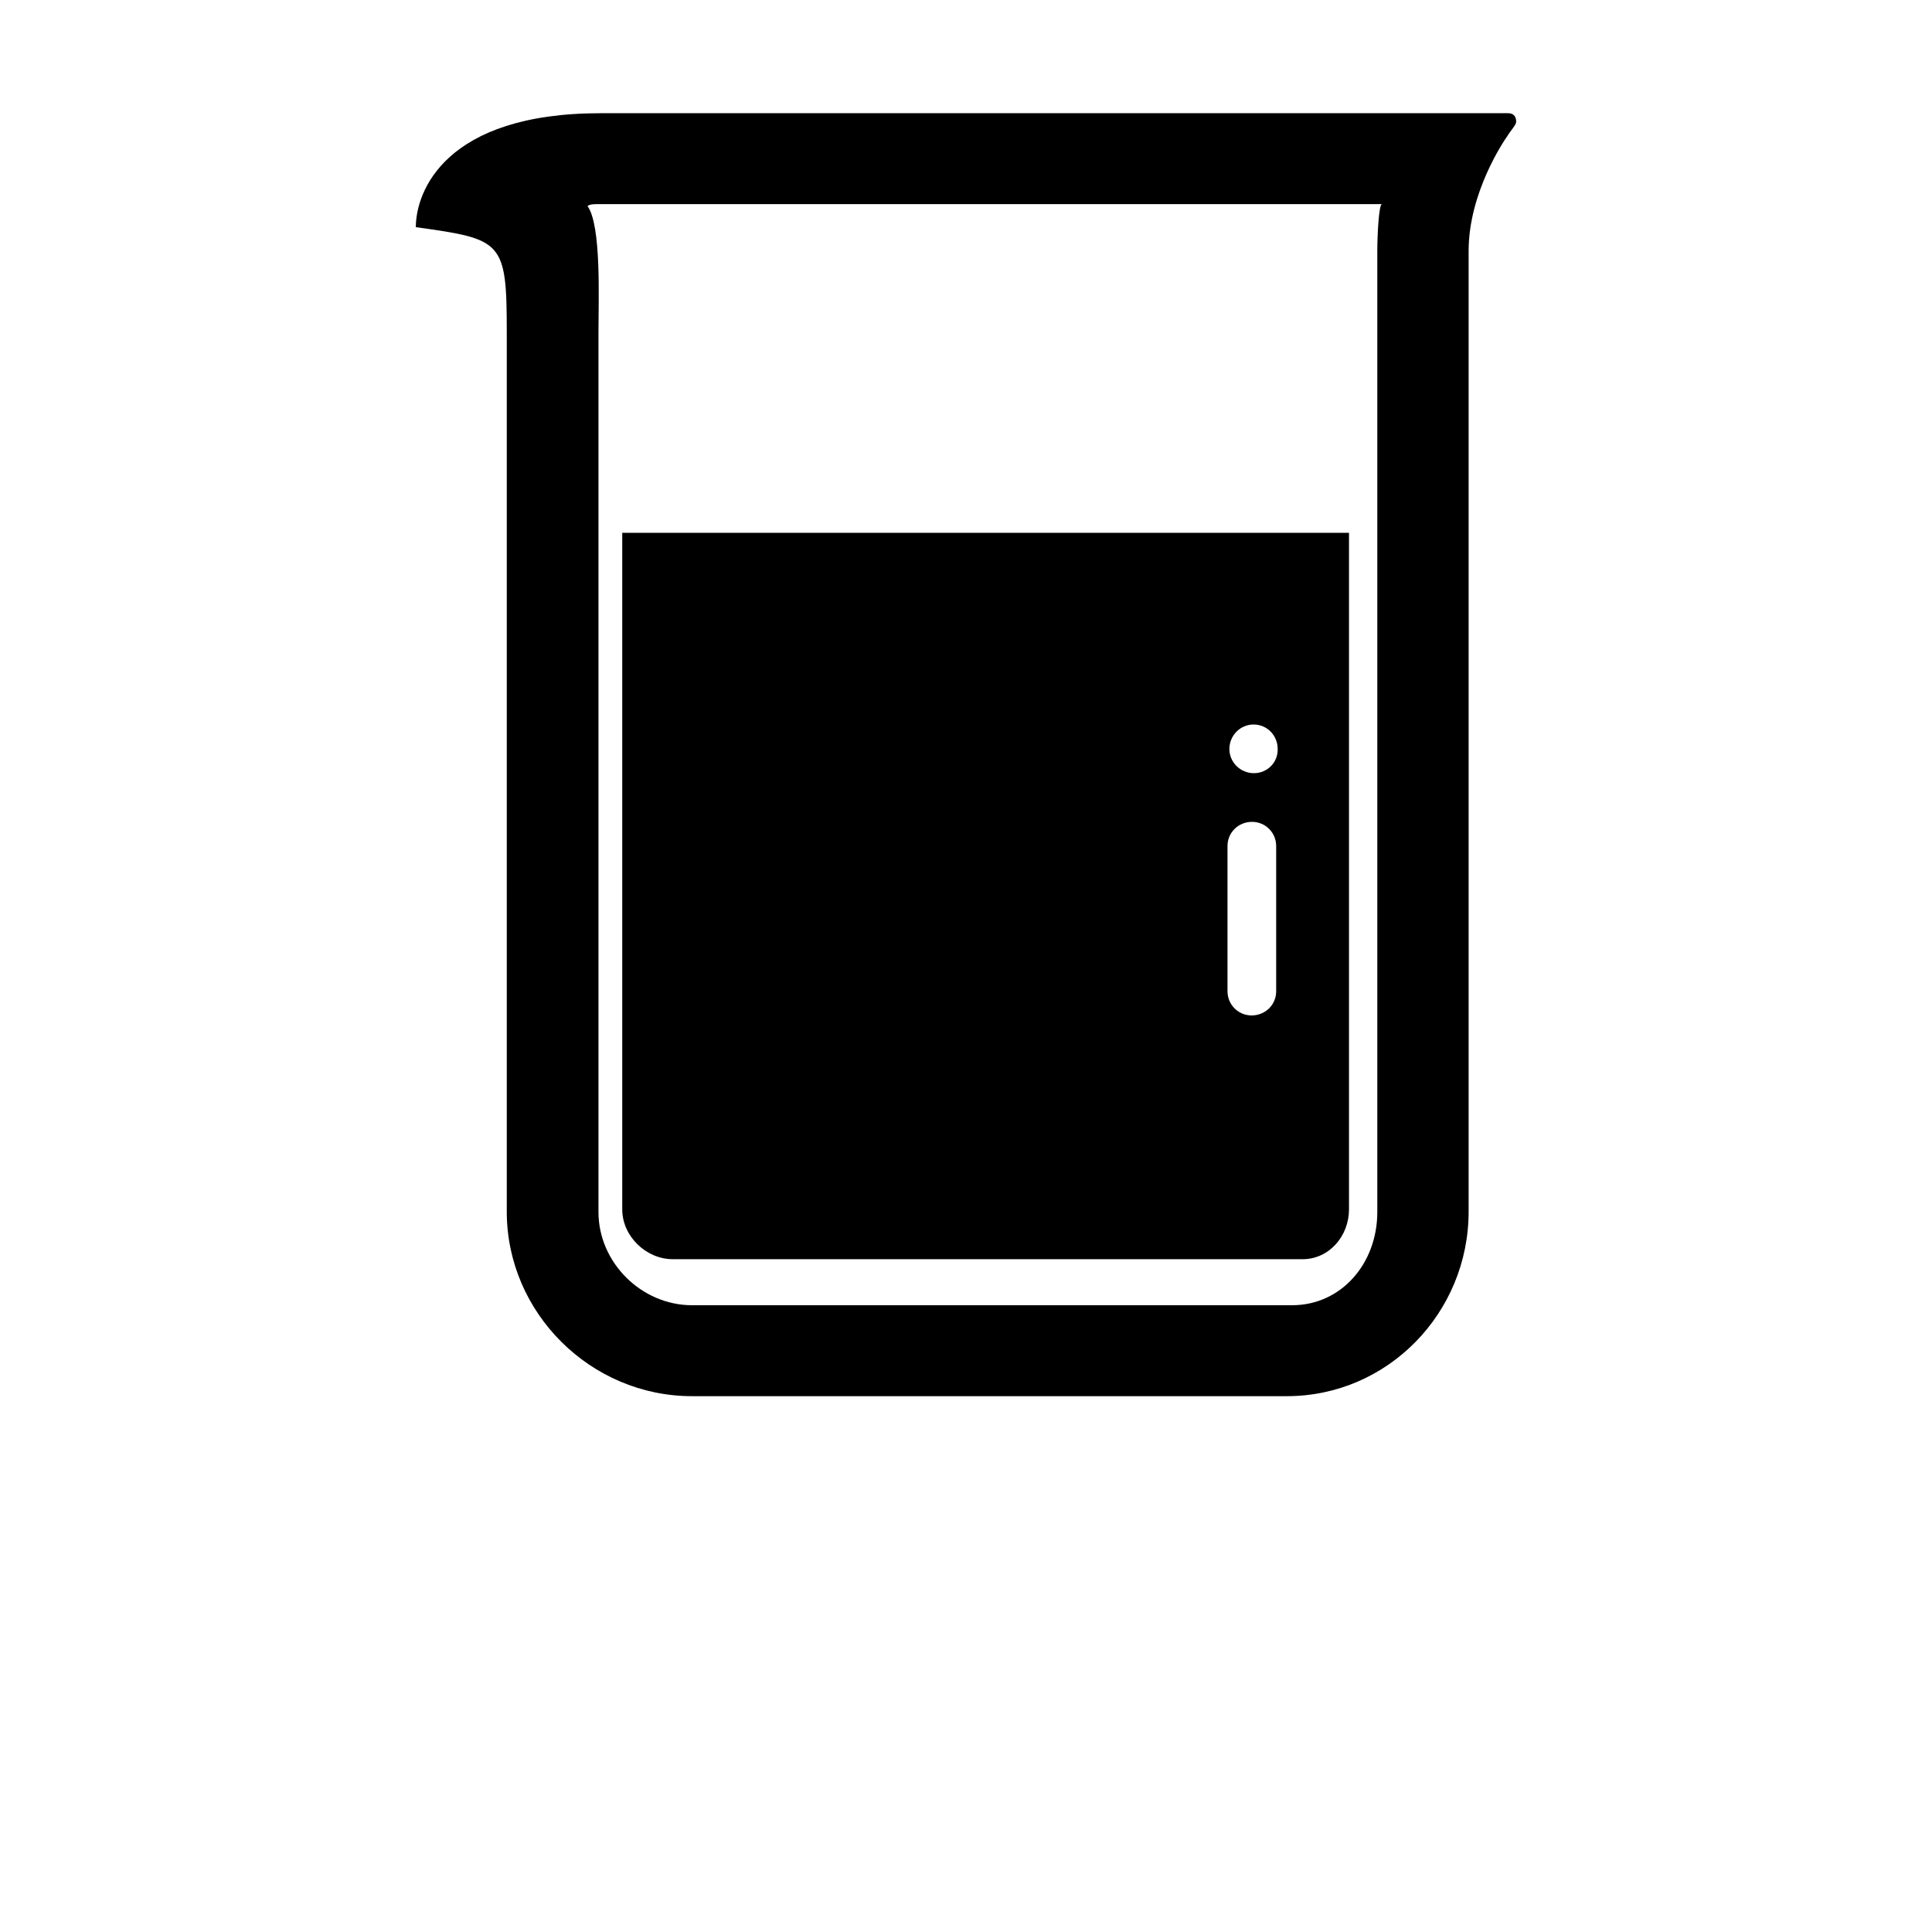
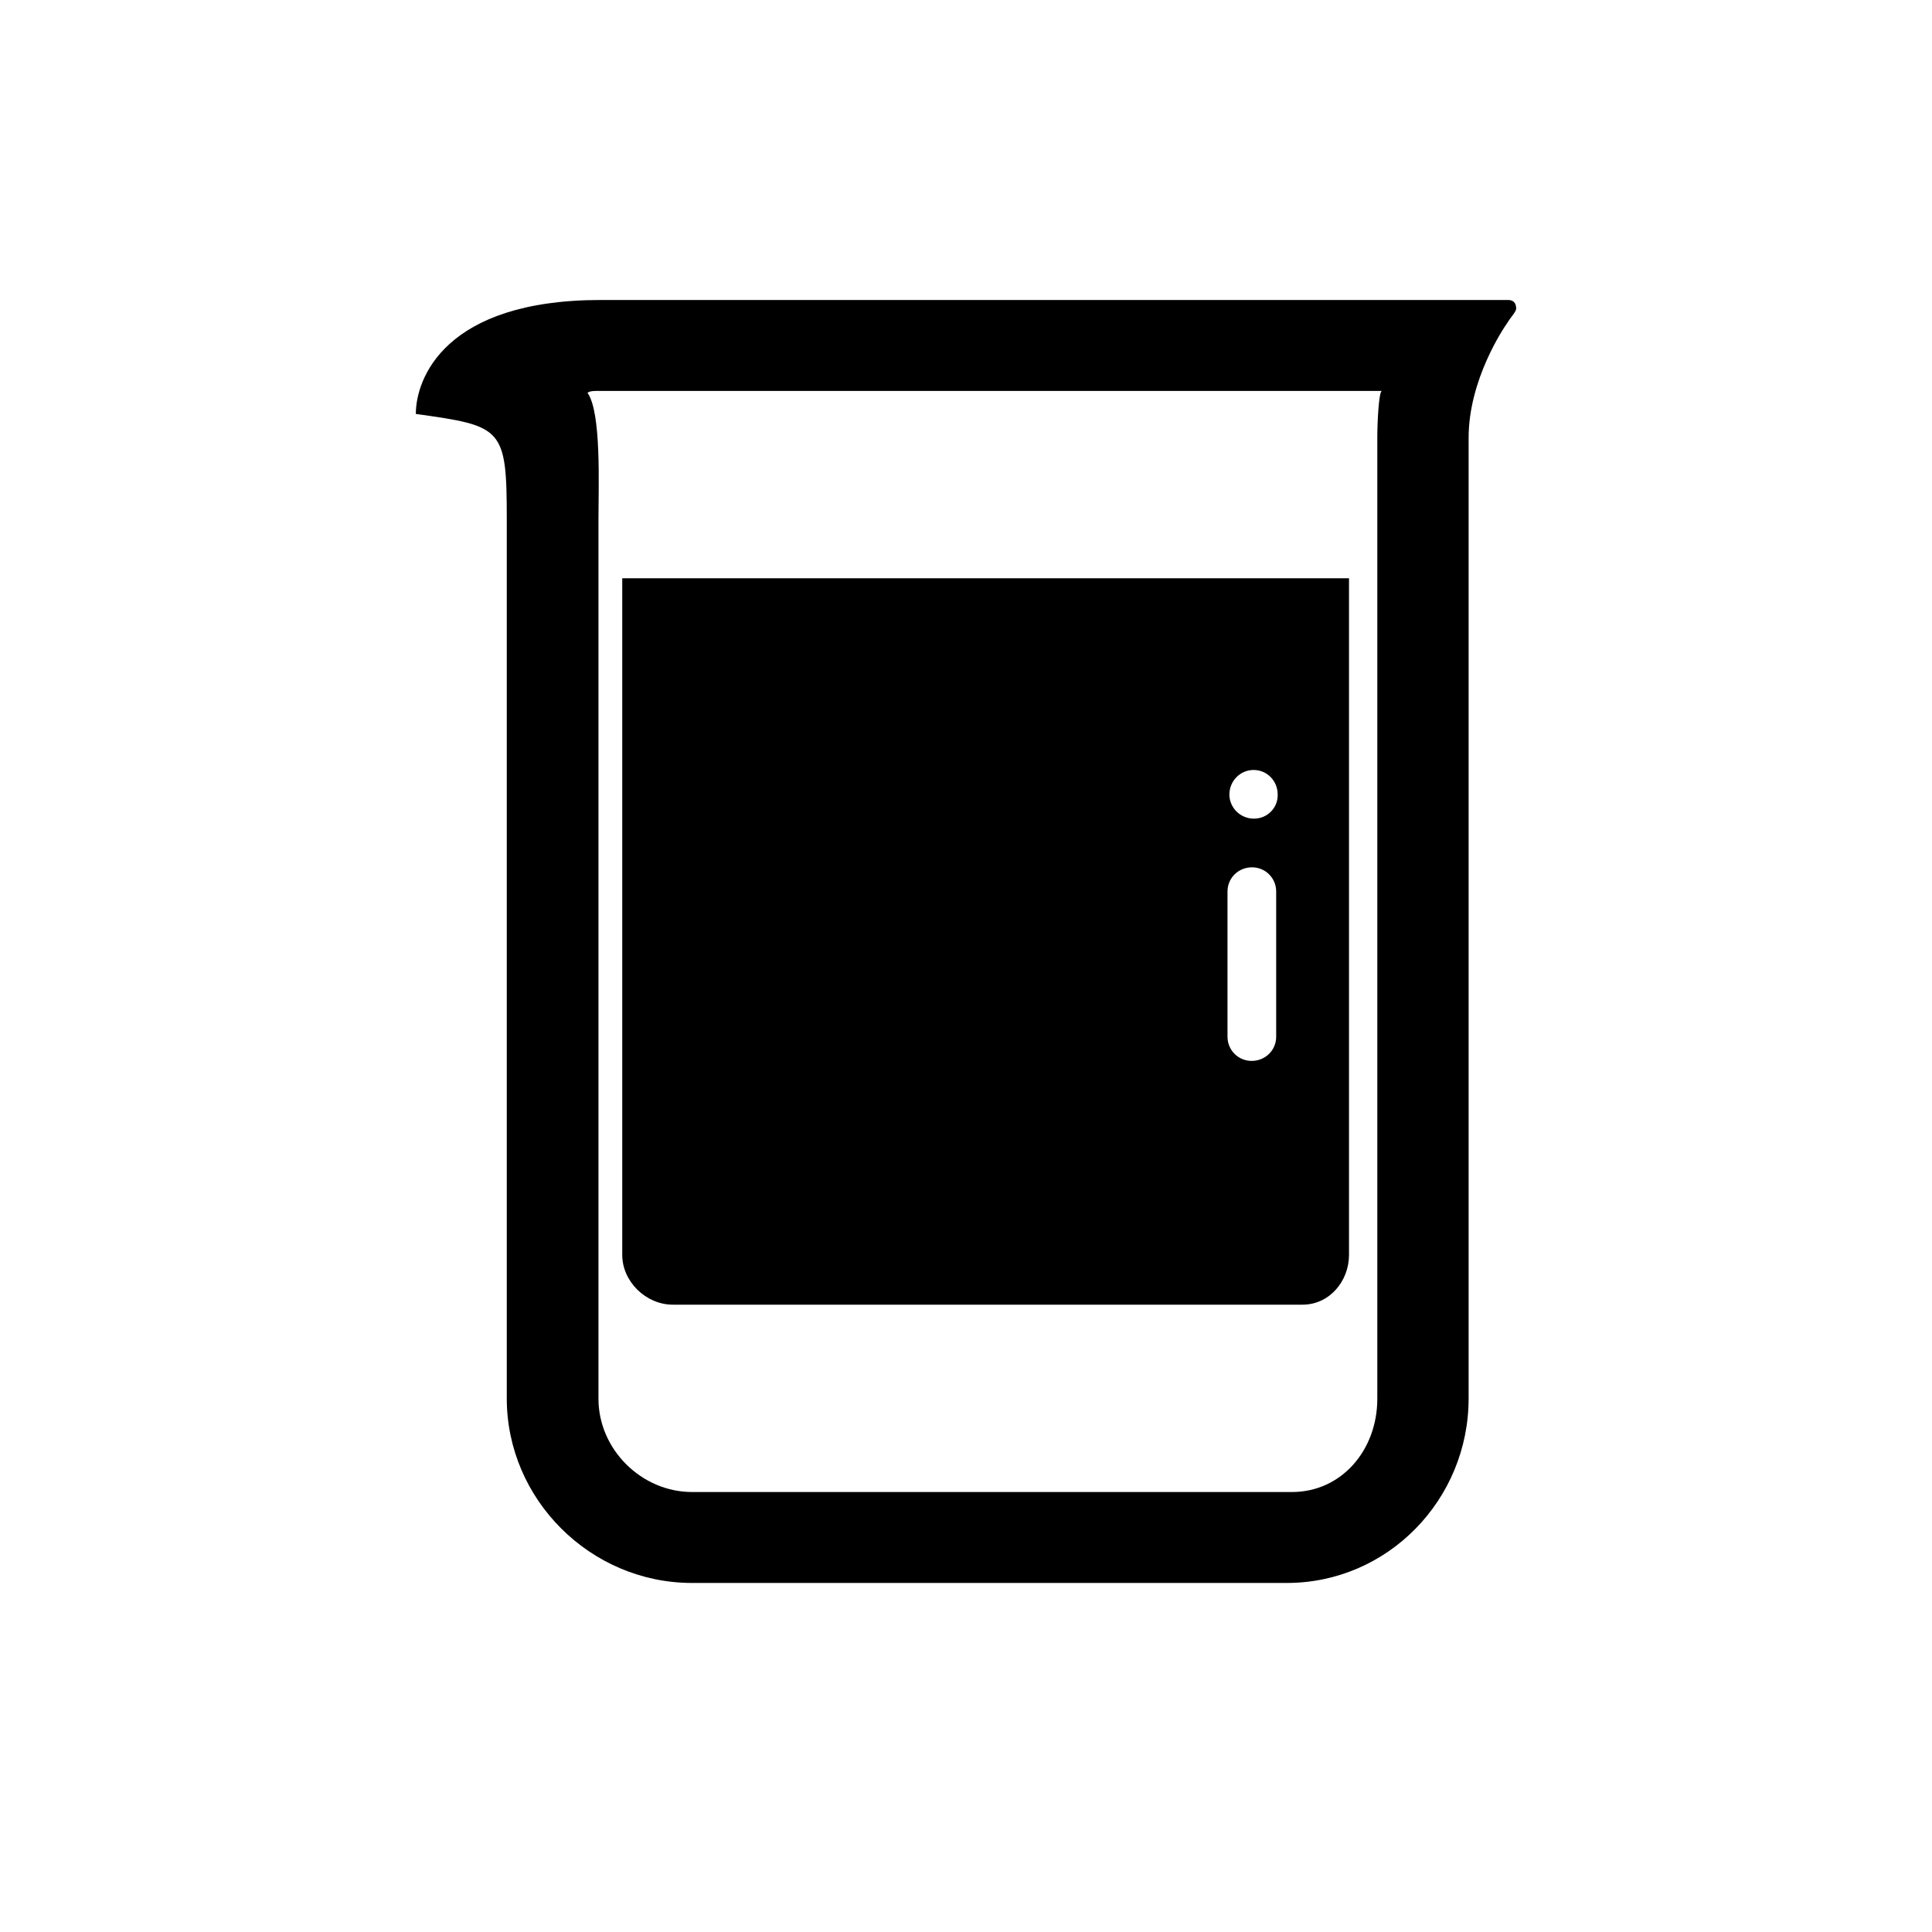
- <svg xmlns="http://www.w3.org/2000/svg" width="512" height="512" viewBox="0 0 512 512">
-   <path d="M164.9 141.2v179.3c0 7.1 6.3 13.2 13.4 13.2h166.9c7.1 0 12.3-6.2 12.3-13.2V141.2H164.9zm173.3 121.5c0 3.6-2.9 6.4-6.5 6.4s-6.4-2.9-6.4-6.4v-38.5c0-3.6 2.9-6.4 6.5-6.4s6.4 2.9 6.4 6.4v38.5zm-5.9-57.8c-3.6 0-6.5-2.9-6.5-6.4 0-3.6 2.9-6.5 6.4-6.5 3.6 0 6.4 2.9 6.4 6.5.1 3.5-2.7 6.4-6.3 6.4z" />
-   <path d="M399.6 30H159.2c-41.3 0-49 20.8-49 30.2 23 3.2 24.1 3.6 24.1 27.9v233c0 26.8 22.2 48.9 49.1 48.9H341c26.8 0 48.2-22.1 48.2-48.9V66.5c0-15.4 9.3-29.1 10.3-30.5.9-1.5 2.3-2.9 2.3-3.7 0-1-.3-2.3-2.2-2.3zM365 66.5v254.7c0 13.6-9.5 24.7-22.6 24.7h-159c-13.4 0-24.8-11.3-24.8-24.7V88c0-8.9.8-28.2-2.9-33.4.7-.6 2.4-.5 3.5-.5h207c-.8.2-1.2 8.3-1.2 12.4z" />
+ <svg xmlns="http://www.w3.org/2000/svg" width="512px" height="512px" viewBox="0 0 512 512" version="1.1">
+   <g id="beaker" stroke="none" stroke-width="1" fill="none" fill-rule="evenodd">
+     <path d="M164.9,153.25 L164.9,332.55 C164.9,339.65 171.2,345.75 178.3,345.75 L345.2,345.75 C352.3,345.75 357.5,339.55 357.5,332.55 L357.5,153.25 L164.9,153.25 Z M338.2,274.75 C338.2,278.35 335.3,281.15 331.7,281.15 C328.1,281.15 325.3,278.25 325.3,274.75 L325.3,236.25 C325.3,232.65 328.2,229.85 331.8,229.85 C335.4,229.85 338.2,232.75 338.2,236.25 L338.2,274.75 Z M332.3,216.95 C328.7,216.95 325.8,214.05 325.8,210.55 C325.8,206.95 328.7,204.05 332.2,204.05 C335.8,204.05 338.6,206.95 338.6,210.55 C338.7,214.05 335.9,216.95 332.3,216.95 L332.3,216.95 Z" id="Shape" fill="#000000" fill-rule="nonzero" />
+     <path d="M399.6,79.5 L159.2,79.5 C117.9,79.5 110.2,100.3 110.2,109.7 C133.2,112.9 134.3,113.3 134.3,137.6 L134.3,370.6 C134.3,397.4 156.5,419.5 183.4,419.5 L341,419.5 C367.8,419.5 389.2,397.4 389.2,370.6 L389.2,116 C389.2,100.6 398.5,86.9 399.5,85.5 C400.4,84 401.8,82.6 401.8,81.8 C401.8,80.8 401.5,79.5 399.6,79.5 Z M365,116 L365,370.7 C365,384.3 355.5,395.4 342.4,395.4 L183.4,395.4 C170,395.4 158.6,384.1 158.6,370.7 L158.6,137.5 C158.6,128.6 159.4,109.3 155.7,104.1 C156.4,103.5 158.1,103.6 159.2,103.6 L366.2,103.6 C365.4,103.8 365,111.9 365,116 L365,116 Z" id="Shape" fill="#000000" fill-rule="nonzero" />
+   </g>
</svg>
